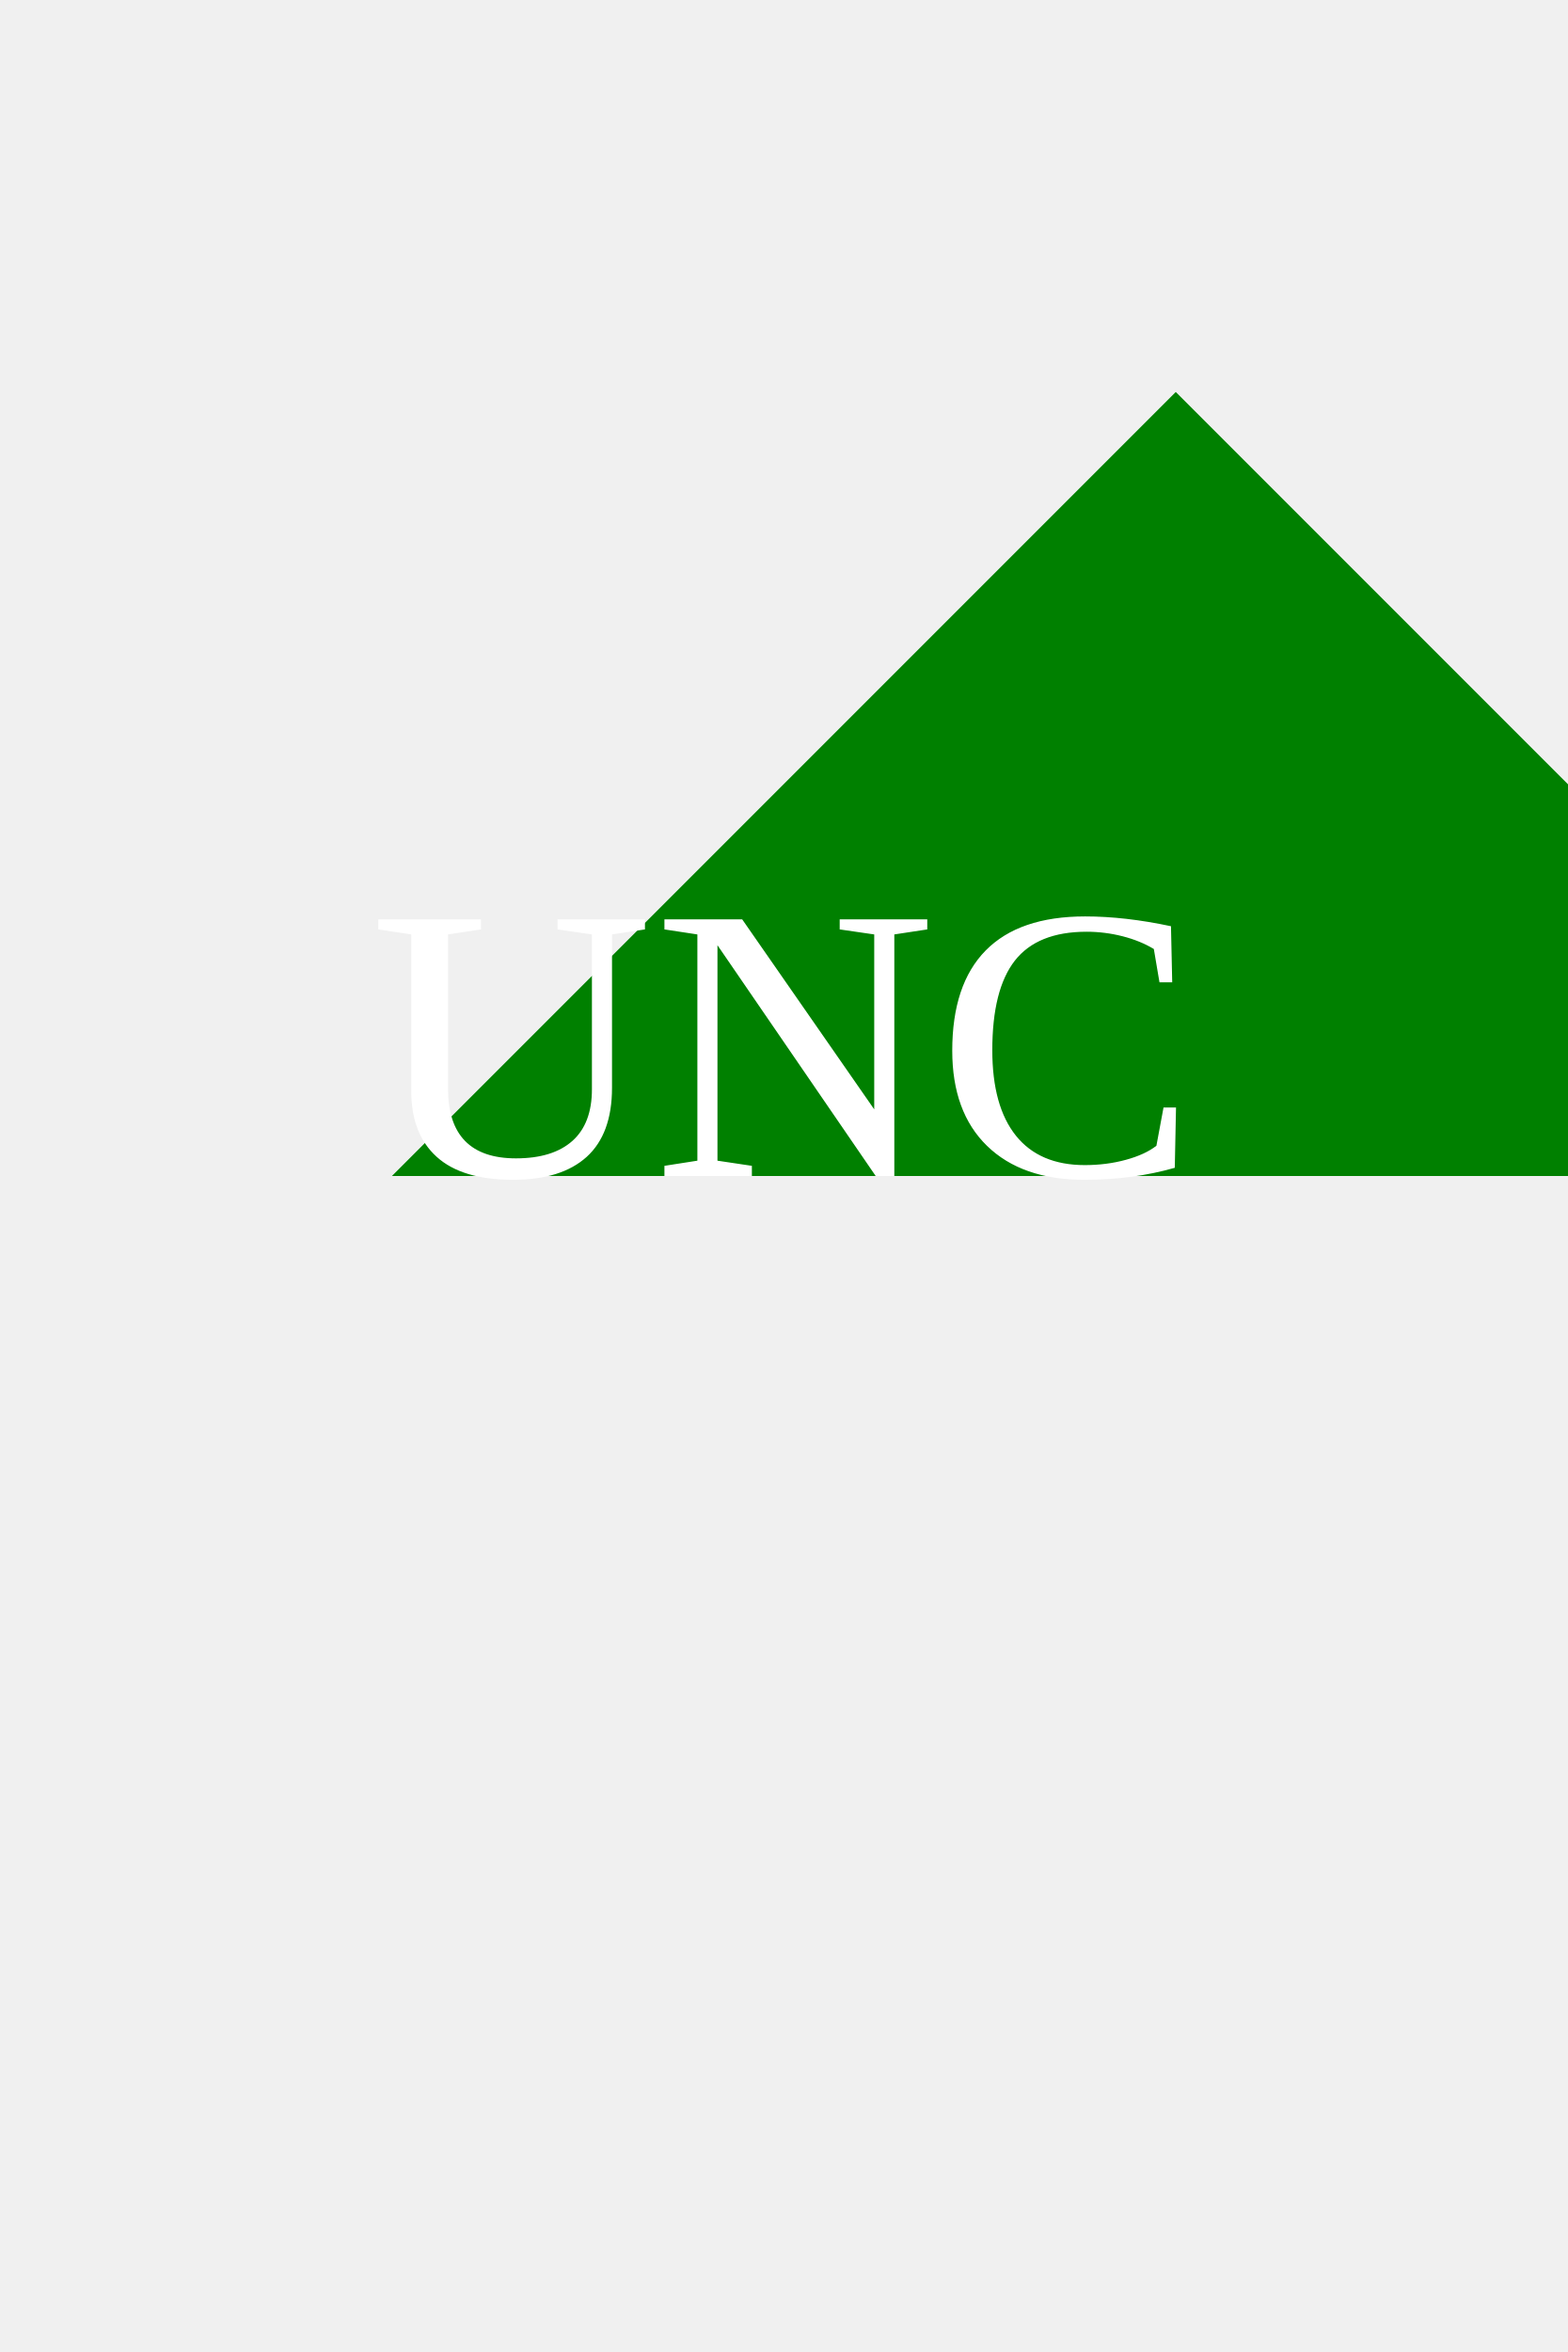
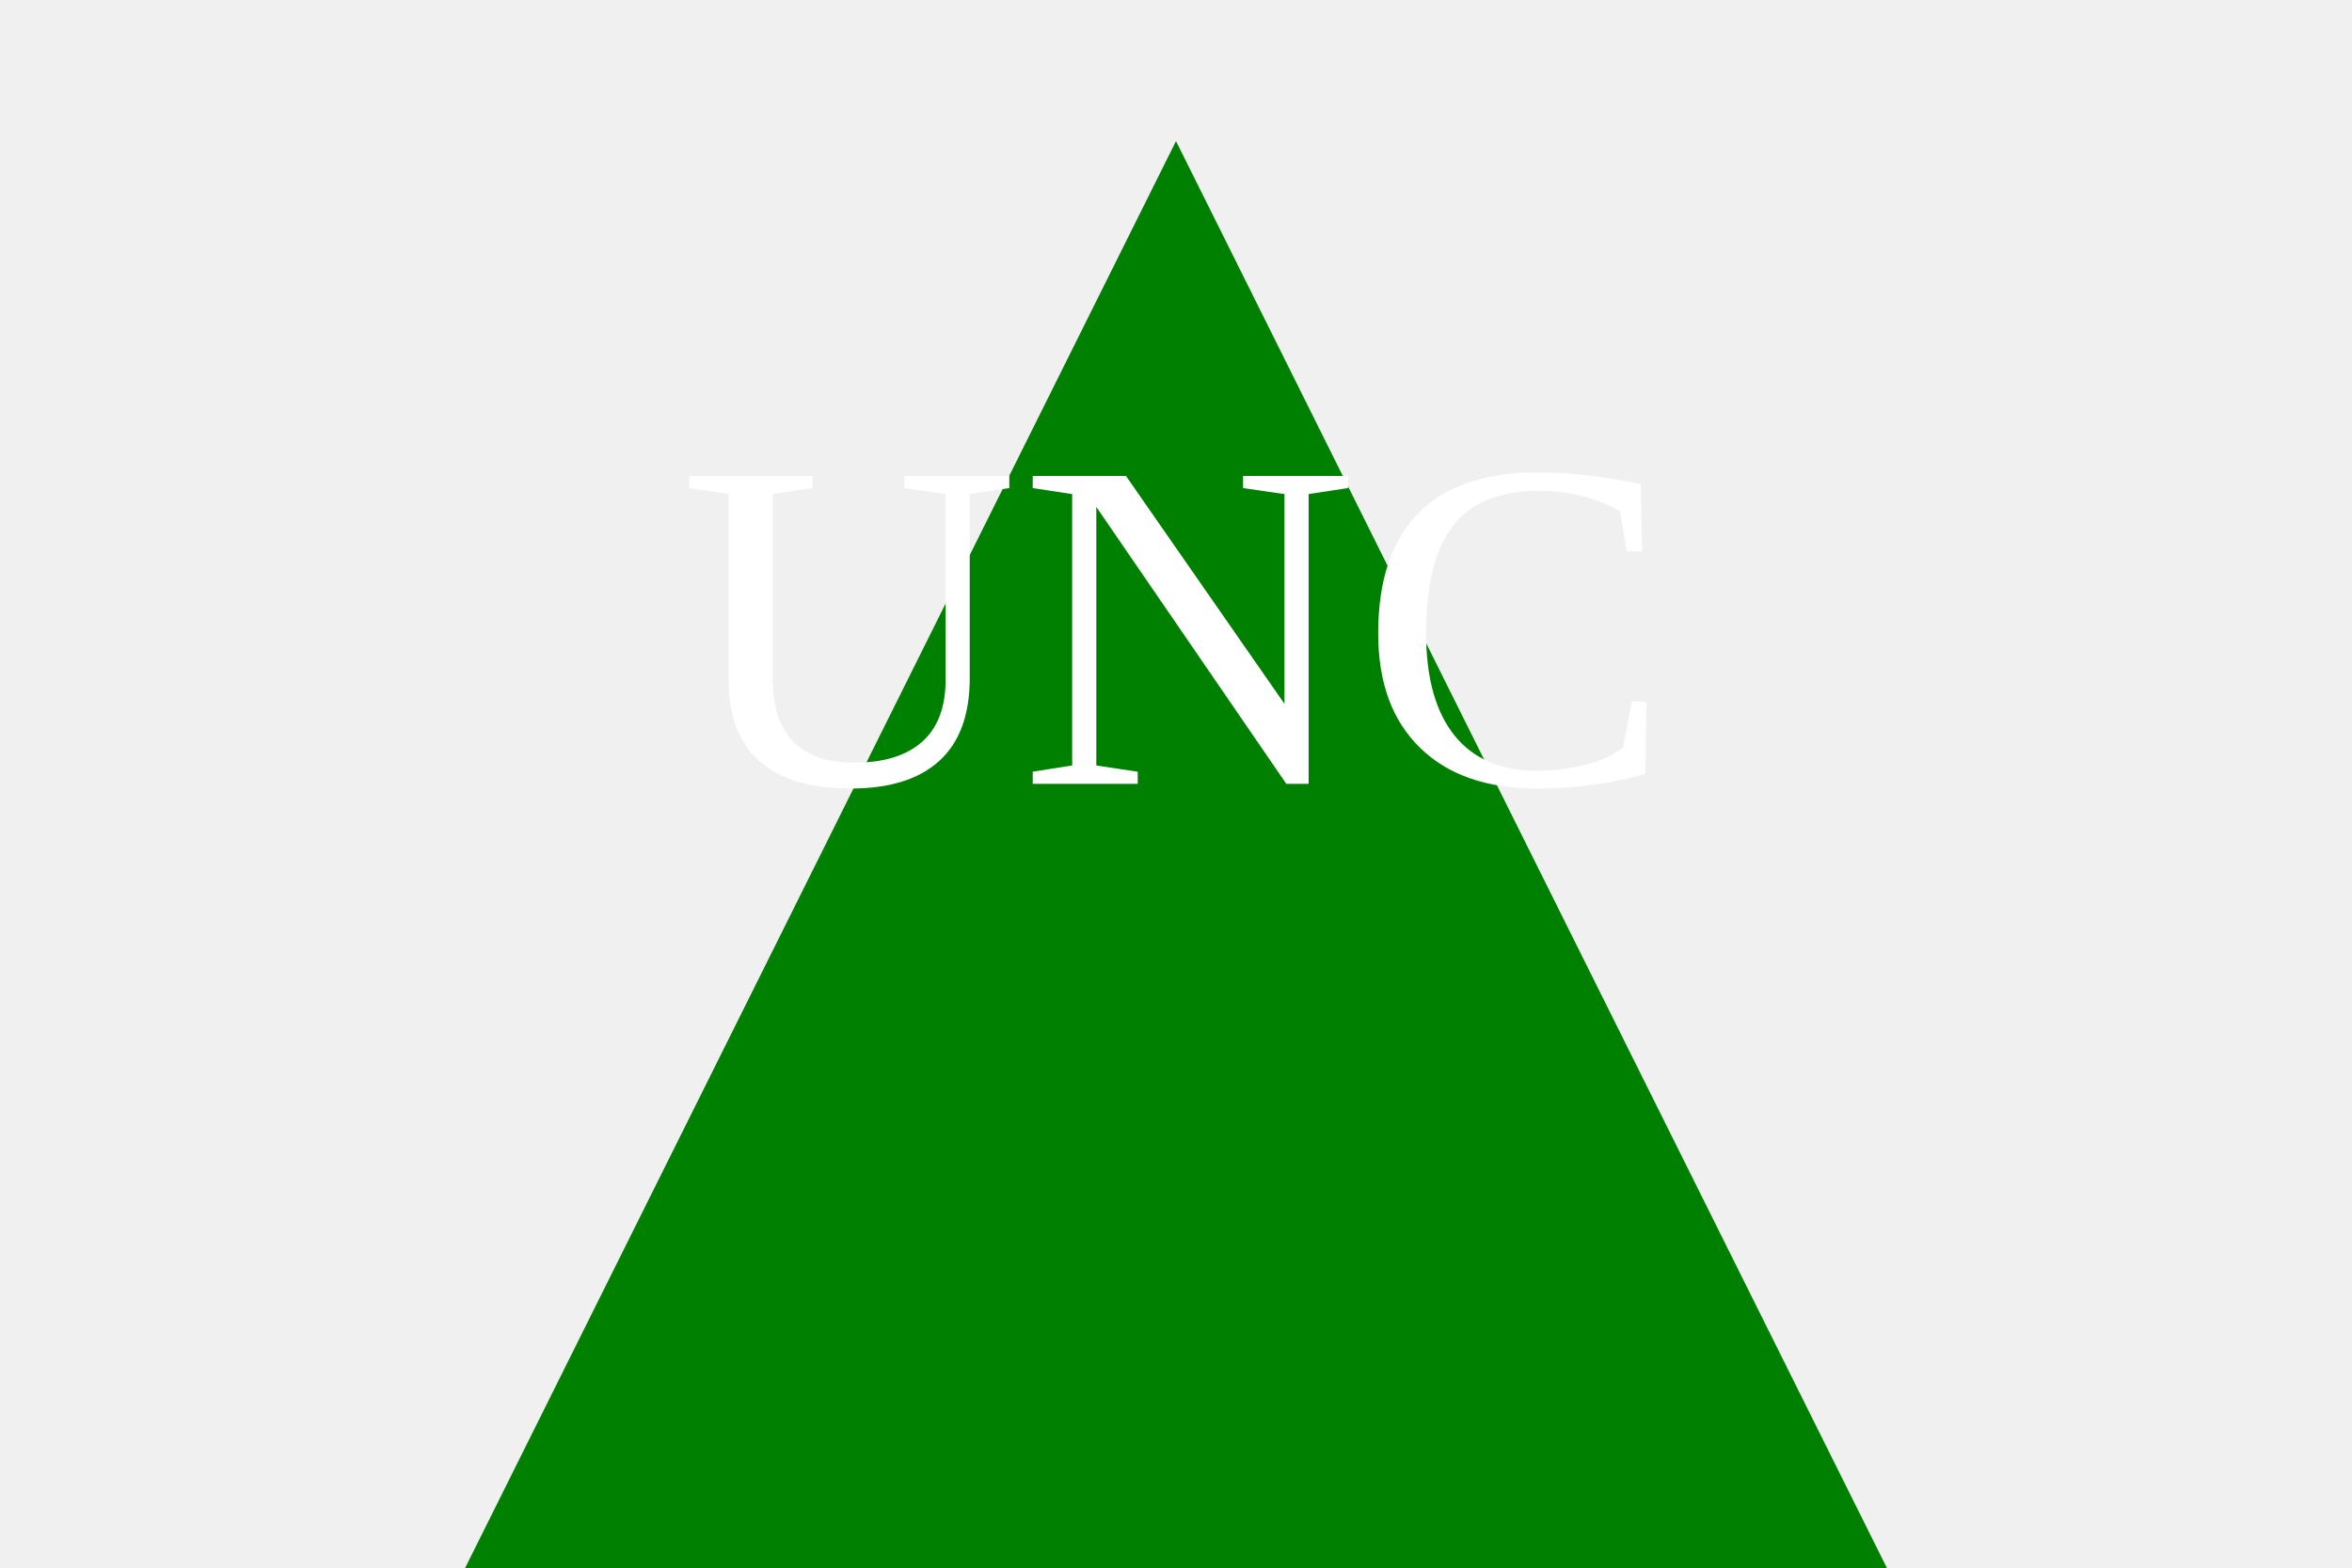
- <svg xmlns="http://www.w3.org/2000/svg" version="1.1" width="200" height="300">
-   <polygon points="150,50 50,150 250,150" fill="green" />
-   <text x="50%" y="50%" text-anchor="middle" fill="white" font-size="50">UNC</text>
+ <svg xmlns="http://www.w3.org/2000/svg" version="1.1" width="300" height="200">
+   <polygon points="150, 18 282, 283 18, 283" fill="green" />
+   <text x="50%" y="50%" text-anchor="middle" fill="white" font-size="60">UNC</text>
</svg>
